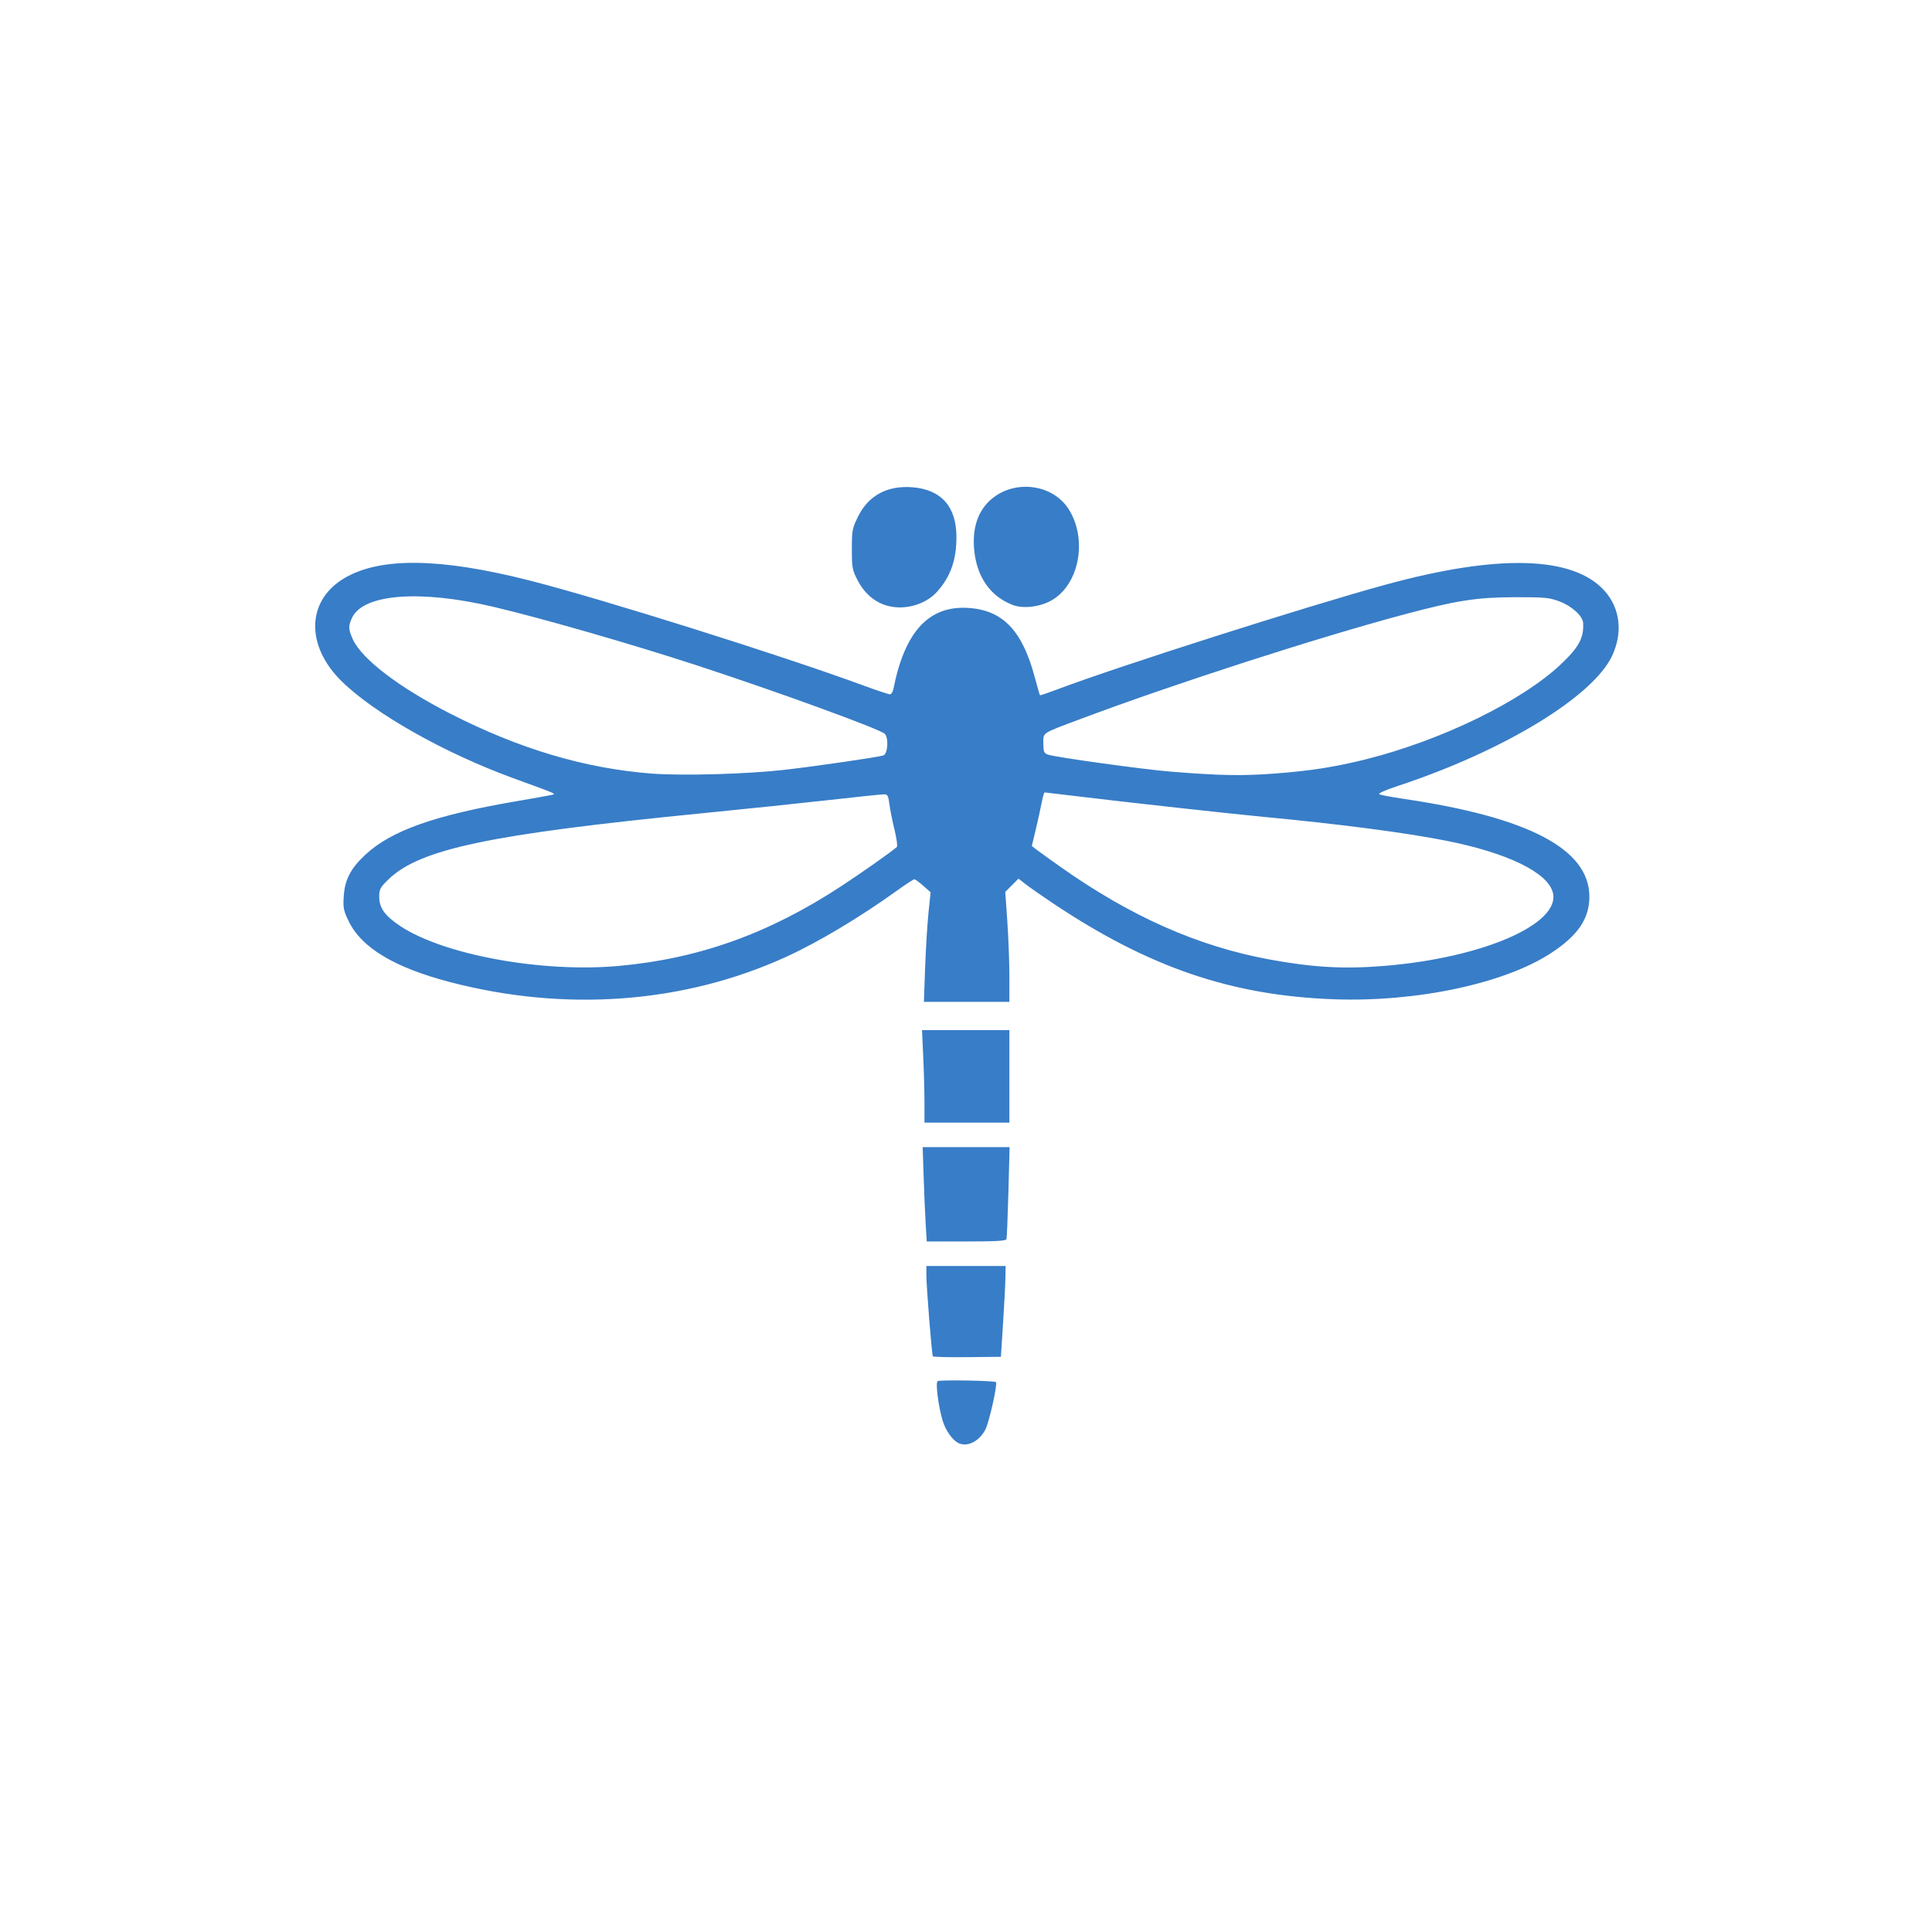
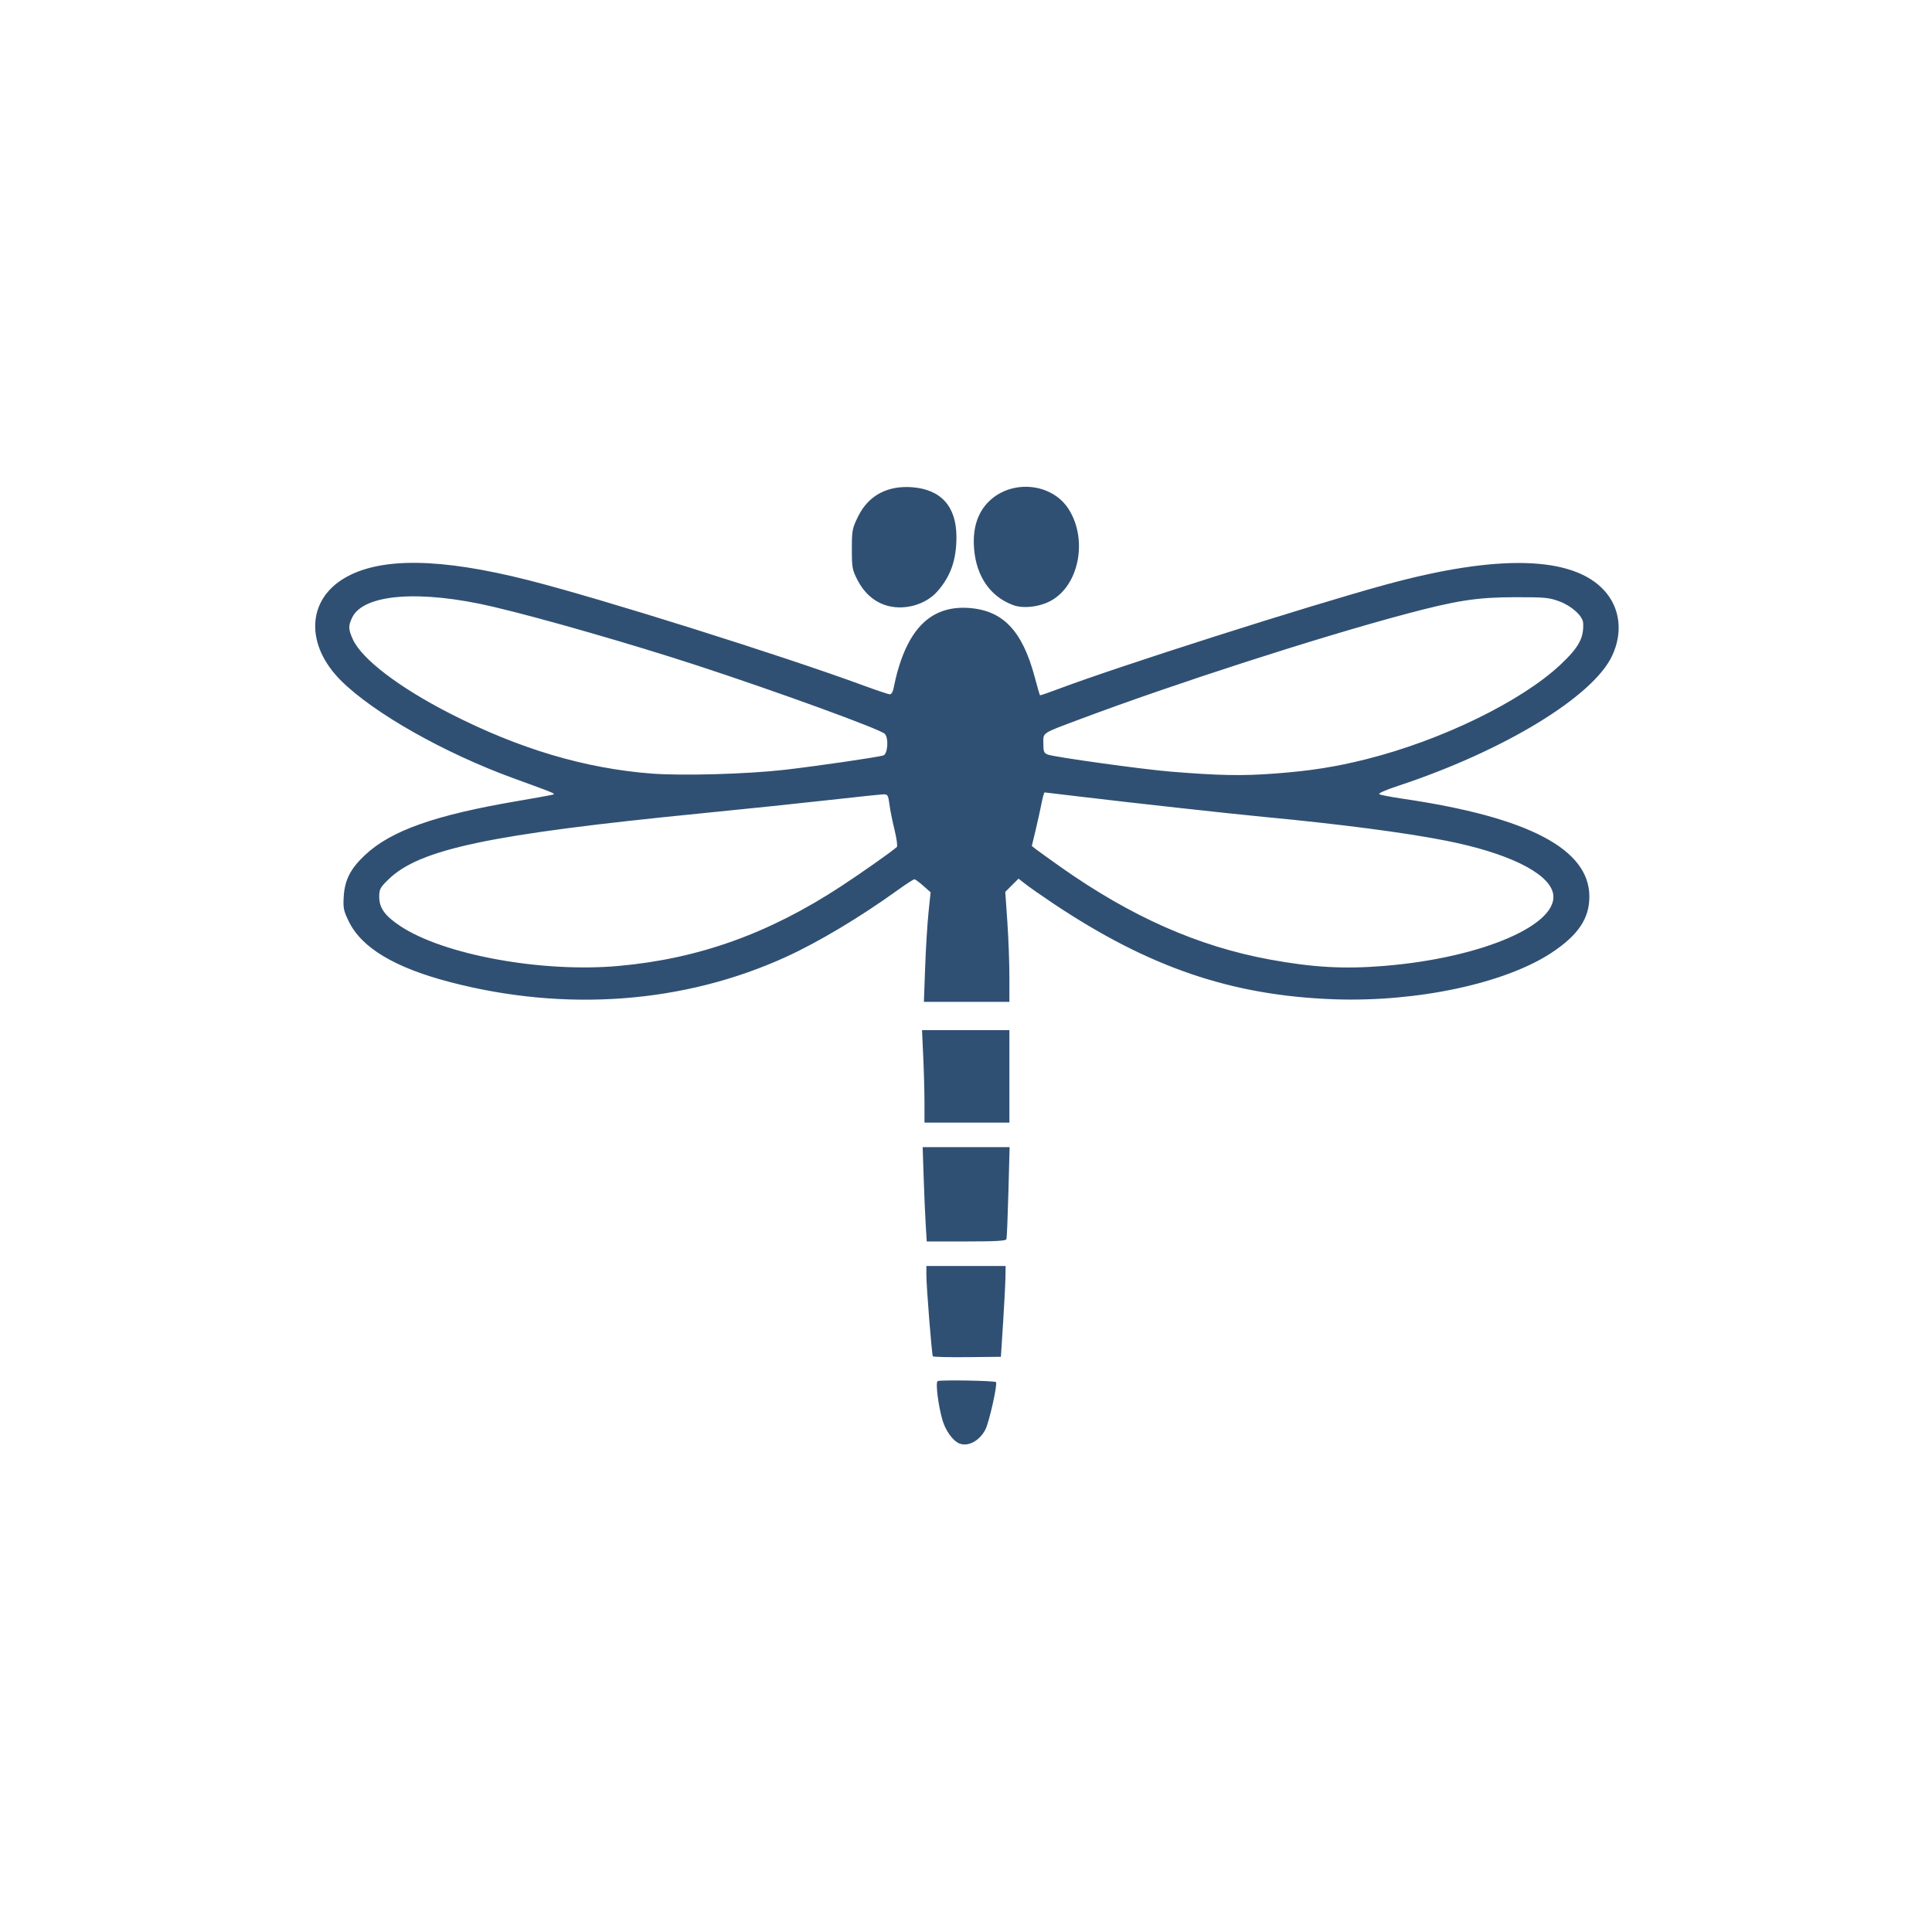
<svg xmlns="http://www.w3.org/2000/svg" version="1.1" id="svg1" width="1024" height="1024" viewBox="0 0 1024 1024">
  <defs id="defs1" />
  <g id="g1">
-     <path style="fill:#387dc7;fill-opacity:1" d="m 508.418,765.053 c -3.402,-1.412 -7.3,-6.833 -8.893,-12.369 -2.266,-7.876 -3.76,-19.921 -2.563,-20.661 1.222,-0.755 30.136,-0.257 30.926,0.533 0.941,0.941 -3.603,21.271 -5.627,25.17 -3.118,6.007 -9.228,9.241 -13.844,7.326 z M 494.423,718.875 C 493.876,717.991 491,681.894 491,675.921 V 671 h 21 21 l -0.103,6.25 c -0.057,3.438 -0.619,14.268 -1.25,24.067 l -1.147,17.817 -17.844,0.185 c -9.814,0.102 -18.019,-0.098 -18.233,-0.444 z M 490.627,648.75 c -0.308,-5.088 -0.792,-16.337 -1.076,-25 L 489.034,608 h 23.04 23.04 l -0.637,23.75 c -0.35,13.062 -0.812,24.312 -1.025,25 -0.295,0.948 -5.451,1.25 -21.327,1.25 h -20.938 z m -0.631,-64 c -0.002,-5.638 -0.297,-16.663 -0.656,-24.5 L 488.689,546 H 511.844 535 V 570.5 595 H 512.5 490 Z m 0.345,-72 c 0.361,-10.037 1.163,-23.104 1.782,-29.037 l 1.125,-10.787 -3.874,-3.421 c -2.131,-1.882 -4.254,-3.44 -4.718,-3.463 -0.464,-0.023 -4.514,2.603 -9,5.836 -19.748,14.231 -41.824,27.433 -58.97,35.267 -54.033,24.686 -116.854,29.403 -178.185,13.379 -29.216,-7.633 -46.716,-18.092 -53.572,-32.019 -2.812,-5.712 -3.114,-7.161 -2.758,-13.21 0.525,-8.921 3.594,-14.909 11.37,-22.182 13.8,-12.91 37.011,-21.105 80.961,-28.585 8.25,-1.404 16.125,-2.815 17.5,-3.136 2.944,-0.687 4.344,-0.06 -20,-8.948 -36.565,-13.35 -73.613,-34.296 -91.013,-51.455 -19.211,-18.946 -18.476,-42.826 1.683,-54.64 18.907,-11.08 50.541,-10.703 97.368,1.161 38.389,9.726 134.459,39.926 177.885,55.917 6.833,2.516 13.011,4.575 13.731,4.575 0.719,0 1.552,-1.238 1.851,-2.75 6.042,-30.605 18.833,-44.417 39.847,-43.027 18.163,1.202 28.512,12.017 35.075,36.656 1.374,5.159 2.628,9.489 2.786,9.623 0.158,0.134 4.338,-1.286 9.288,-3.157 32.035,-12.105 132.132,-44.029 173.876,-55.454 59.761,-16.357 99.426,-15.251 116.047,3.235 8.286,9.216 9.804,22.089 4.057,34.406 -10.121,21.691 -57.396,50.447 -113.373,68.961 -7.077,2.341 -10.865,4.045 -10,4.499 0.766,0.402 6.568,1.493 12.893,2.425 66.083,9.735 98.212,26.579 98.394,51.584 0.085,11.712 -5.842,20.59 -19.987,29.94 -24.642,16.288 -71.351,26.281 -115.406,24.692 -54.272,-1.959 -97.984,-16.872 -148.706,-50.734 -5.937,-3.963 -12.519,-8.554 -14.627,-10.202 l -3.833,-2.996 -3.51,3.51 -3.51,3.51 1.093,15.795 C 534.508,497.203 535,510.316 535,517.655 V 531 h -22.658 -22.658 z M 328,511.959 c 42.34,-3.809 79.629,-17.177 117.814,-42.236 11.276,-7.4 25.805,-17.63 29.528,-20.791 0.463,-0.393 -0.084,-4.476 -1.216,-9.073 -1.132,-4.597 -2.356,-10.721 -2.721,-13.608 -0.573,-4.542 -0.959,-5.25 -2.862,-5.25 -1.21,0 -14.09,1.341 -28.621,2.979 -14.532,1.639 -44.871,4.803 -67.421,7.032 -112.962,11.165 -150.069,18.984 -166.628,35.114 -4.378,4.264 -4.872,5.194 -4.872,9.163 0,5.917 2.922,10.031 10.934,15.398 22.978,15.39 75.159,24.954 116.066,21.274 z m 405.696,-0.007 c 52.536,-4.3 93.926,-22.42 89.285,-39.089 C 820.033,462.276 798.699,451.977 766.5,445.599 744.888,441.318 710.343,436.802 670,432.985 653.168,431.393 597.623,425.273 574.351,422.447 563.269,421.101 553.963,420 553.672,420 c -0.292,0 -1.026,2.587 -1.633,5.75 -0.607,3.163 -2.015,9.553 -3.13,14.201 l -2.027,8.451 2.309,1.792 c 1.27,0.986 7.051,5.143 12.846,9.239 37.321,26.375 72.947,42.156 110.889,49.12 23.035,4.228 39.432,5.145 60.77,3.399 z M 415.768,408.027 c 16.568,-1.894 48.965,-6.601 52.384,-7.611 2.384,-0.704 2.974,-9.289 0.79,-11.473 -2.505,-2.505 -56.835,-22.299 -99.519,-36.258 -34.351,-11.234 -82.32,-25.039 -107.965,-31.073 -38.818,-9.133 -68.86,-6.822 -74.828,5.756 -2.092,4.408 -2.03,6.155 0.409,11.53 4.723,10.411 24.541,25.521 51.599,39.344 36.634,18.714 71.488,29.079 106.862,31.777 16.18,1.234 50.579,0.26 70.268,-1.991 z M 676,409.972 c 18.704,-1.418 31.934,-3.504 48.284,-7.613 39.81,-10.005 82.269,-30.709 102.912,-50.183 9.616,-9.071 12.302,-14.018 11.915,-21.941 -0.181,-3.711 -6.033,-9.045 -12.611,-11.497 -5.386,-2.007 -7.791,-2.233 -23.5,-2.204 -20.246,0.038 -30.934,1.693 -58.5,9.058 -46.249,12.357 -121.871,36.775 -171.384,55.338 C 551.596,388.999 553,388.083 553,394.06 c 0,4.303 0.32,5.111 2.327,5.874 3.542,1.347 50.453,7.858 65.173,9.045 26.314,2.123 37.854,2.33 55.5,0.992 z M 468.627,320.532 c -5.932,-2.114 -10.822,-6.635 -14.127,-13.059 -2.777,-5.399 -3,-6.617 -3,-16.423 0,-9.989 0.19,-10.978 3.343,-17.382 5.442,-11.055 15.555,-16.472 28.771,-15.411 15.258,1.225 23.274,10.245 23.318,26.243 0.034,12.126 -3.025,20.916 -10.058,28.907 -6.614,7.514 -18.643,10.548 -28.246,7.125 z m 68.255,0.149 c -12.019,-4.497 -19.363,-15.1 -20.589,-29.722 -0.888,-10.59 1.704,-19.052 7.662,-25.009 12.086,-12.086 33.631,-10.07 42.498,3.977 10.194,16.149 5.457,40.362 -9.488,48.496 -6.092,3.315 -14.677,4.281 -20.083,2.258 z" id="path1" />
+     <path style="fill:#305073;fill-opacity:1" d="m 508.418,765.053 c -3.402,-1.412 -7.3,-6.833 -8.893,-12.369 -2.266,-7.876 -3.76,-19.921 -2.563,-20.661 1.222,-0.755 30.136,-0.257 30.926,0.533 0.941,0.941 -3.603,21.271 -5.627,25.17 -3.118,6.007 -9.228,9.241 -13.844,7.326 z M 494.423,718.875 C 493.876,717.991 491,681.894 491,675.921 V 671 h 21 21 l -0.103,6.25 c -0.057,3.438 -0.619,14.268 -1.25,24.067 l -1.147,17.817 -17.844,0.185 c -9.814,0.102 -18.019,-0.098 -18.233,-0.444 z M 490.627,648.75 c -0.308,-5.088 -0.792,-16.337 -1.076,-25 L 489.034,608 h 23.04 23.04 l -0.637,23.75 c -0.35,13.062 -0.812,24.312 -1.025,25 -0.295,0.948 -5.451,1.25 -21.327,1.25 h -20.938 z m -0.631,-64 c -0.002,-5.638 -0.297,-16.663 -0.656,-24.5 L 488.689,546 H 511.844 535 V 570.5 595 H 512.5 490 Z m 0.345,-72 c 0.361,-10.037 1.163,-23.104 1.782,-29.037 l 1.125,-10.787 -3.874,-3.421 c -2.131,-1.882 -4.254,-3.44 -4.718,-3.463 -0.464,-0.023 -4.514,2.603 -9,5.836 -19.748,14.231 -41.824,27.433 -58.97,35.267 -54.033,24.686 -116.854,29.403 -178.185,13.379 -29.216,-7.633 -46.716,-18.092 -53.572,-32.019 -2.812,-5.712 -3.114,-7.161 -2.758,-13.21 0.525,-8.921 3.594,-14.909 11.37,-22.182 13.8,-12.91 37.011,-21.105 80.961,-28.585 8.25,-1.404 16.125,-2.815 17.5,-3.136 2.944,-0.687 4.344,-0.06 -20,-8.948 -36.565,-13.35 -73.613,-34.296 -91.013,-51.455 -19.211,-18.946 -18.476,-42.826 1.683,-54.64 18.907,-11.08 50.541,-10.703 97.368,1.161 38.389,9.726 134.459,39.926 177.885,55.917 6.833,2.516 13.011,4.575 13.731,4.575 0.719,0 1.552,-1.238 1.851,-2.75 6.042,-30.605 18.833,-44.417 39.847,-43.027 18.163,1.202 28.512,12.017 35.075,36.656 1.374,5.159 2.628,9.489 2.786,9.623 0.158,0.134 4.338,-1.286 9.288,-3.157 32.035,-12.105 132.132,-44.029 173.876,-55.454 59.761,-16.357 99.426,-15.251 116.047,3.235 8.286,9.216 9.804,22.089 4.057,34.406 -10.121,21.691 -57.396,50.447 -113.373,68.961 -7.077,2.341 -10.865,4.045 -10,4.499 0.766,0.402 6.568,1.493 12.893,2.425 66.083,9.735 98.212,26.579 98.394,51.584 0.085,11.712 -5.842,20.59 -19.987,29.94 -24.642,16.288 -71.351,26.281 -115.406,24.692 -54.272,-1.959 -97.984,-16.872 -148.706,-50.734 -5.937,-3.963 -12.519,-8.554 -14.627,-10.202 l -3.833,-2.996 -3.51,3.51 -3.51,3.51 1.093,15.795 C 534.508,497.203 535,510.316 535,517.655 V 531 h -22.658 -22.658 z M 328,511.959 c 42.34,-3.809 79.629,-17.177 117.814,-42.236 11.276,-7.4 25.805,-17.63 29.528,-20.791 0.463,-0.393 -0.084,-4.476 -1.216,-9.073 -1.132,-4.597 -2.356,-10.721 -2.721,-13.608 -0.573,-4.542 -0.959,-5.25 -2.862,-5.25 -1.21,0 -14.09,1.341 -28.621,2.979 -14.532,1.639 -44.871,4.803 -67.421,7.032 -112.962,11.165 -150.069,18.984 -166.628,35.114 -4.378,4.264 -4.872,5.194 -4.872,9.163 0,5.917 2.922,10.031 10.934,15.398 22.978,15.39 75.159,24.954 116.066,21.274 z m 405.696,-0.007 c 52.536,-4.3 93.926,-22.42 89.285,-39.089 C 820.033,462.276 798.699,451.977 766.5,445.599 744.888,441.318 710.343,436.802 670,432.985 653.168,431.393 597.623,425.273 574.351,422.447 563.269,421.101 553.963,420 553.672,420 c -0.292,0 -1.026,2.587 -1.633,5.75 -0.607,3.163 -2.015,9.553 -3.13,14.201 l -2.027,8.451 2.309,1.792 c 1.27,0.986 7.051,5.143 12.846,9.239 37.321,26.375 72.947,42.156 110.889,49.12 23.035,4.228 39.432,5.145 60.77,3.399 z M 415.768,408.027 c 16.568,-1.894 48.965,-6.601 52.384,-7.611 2.384,-0.704 2.974,-9.289 0.79,-11.473 -2.505,-2.505 -56.835,-22.299 -99.519,-36.258 -34.351,-11.234 -82.32,-25.039 -107.965,-31.073 -38.818,-9.133 -68.86,-6.822 -74.828,5.756 -2.092,4.408 -2.03,6.155 0.409,11.53 4.723,10.411 24.541,25.521 51.599,39.344 36.634,18.714 71.488,29.079 106.862,31.777 16.18,1.234 50.579,0.26 70.268,-1.991 z M 676,409.972 c 18.704,-1.418 31.934,-3.504 48.284,-7.613 39.81,-10.005 82.269,-30.709 102.912,-50.183 9.616,-9.071 12.302,-14.018 11.915,-21.941 -0.181,-3.711 -6.033,-9.045 -12.611,-11.497 -5.386,-2.007 -7.791,-2.233 -23.5,-2.204 -20.246,0.038 -30.934,1.693 -58.5,9.058 -46.249,12.357 -121.871,36.775 -171.384,55.338 C 551.596,388.999 553,388.083 553,394.06 c 0,4.303 0.32,5.111 2.327,5.874 3.542,1.347 50.453,7.858 65.173,9.045 26.314,2.123 37.854,2.33 55.5,0.992 z M 468.627,320.532 c -5.932,-2.114 -10.822,-6.635 -14.127,-13.059 -2.777,-5.399 -3,-6.617 -3,-16.423 0,-9.989 0.19,-10.978 3.343,-17.382 5.442,-11.055 15.555,-16.472 28.771,-15.411 15.258,1.225 23.274,10.245 23.318,26.243 0.034,12.126 -3.025,20.916 -10.058,28.907 -6.614,7.514 -18.643,10.548 -28.246,7.125 z m 68.255,0.149 c -12.019,-4.497 -19.363,-15.1 -20.589,-29.722 -0.888,-10.59 1.704,-19.052 7.662,-25.009 12.086,-12.086 33.631,-10.07 42.498,3.977 10.194,16.149 5.457,40.362 -9.488,48.496 -6.092,3.315 -14.677,4.281 -20.083,2.258 z" id="path1" />
  </g>
</svg>
